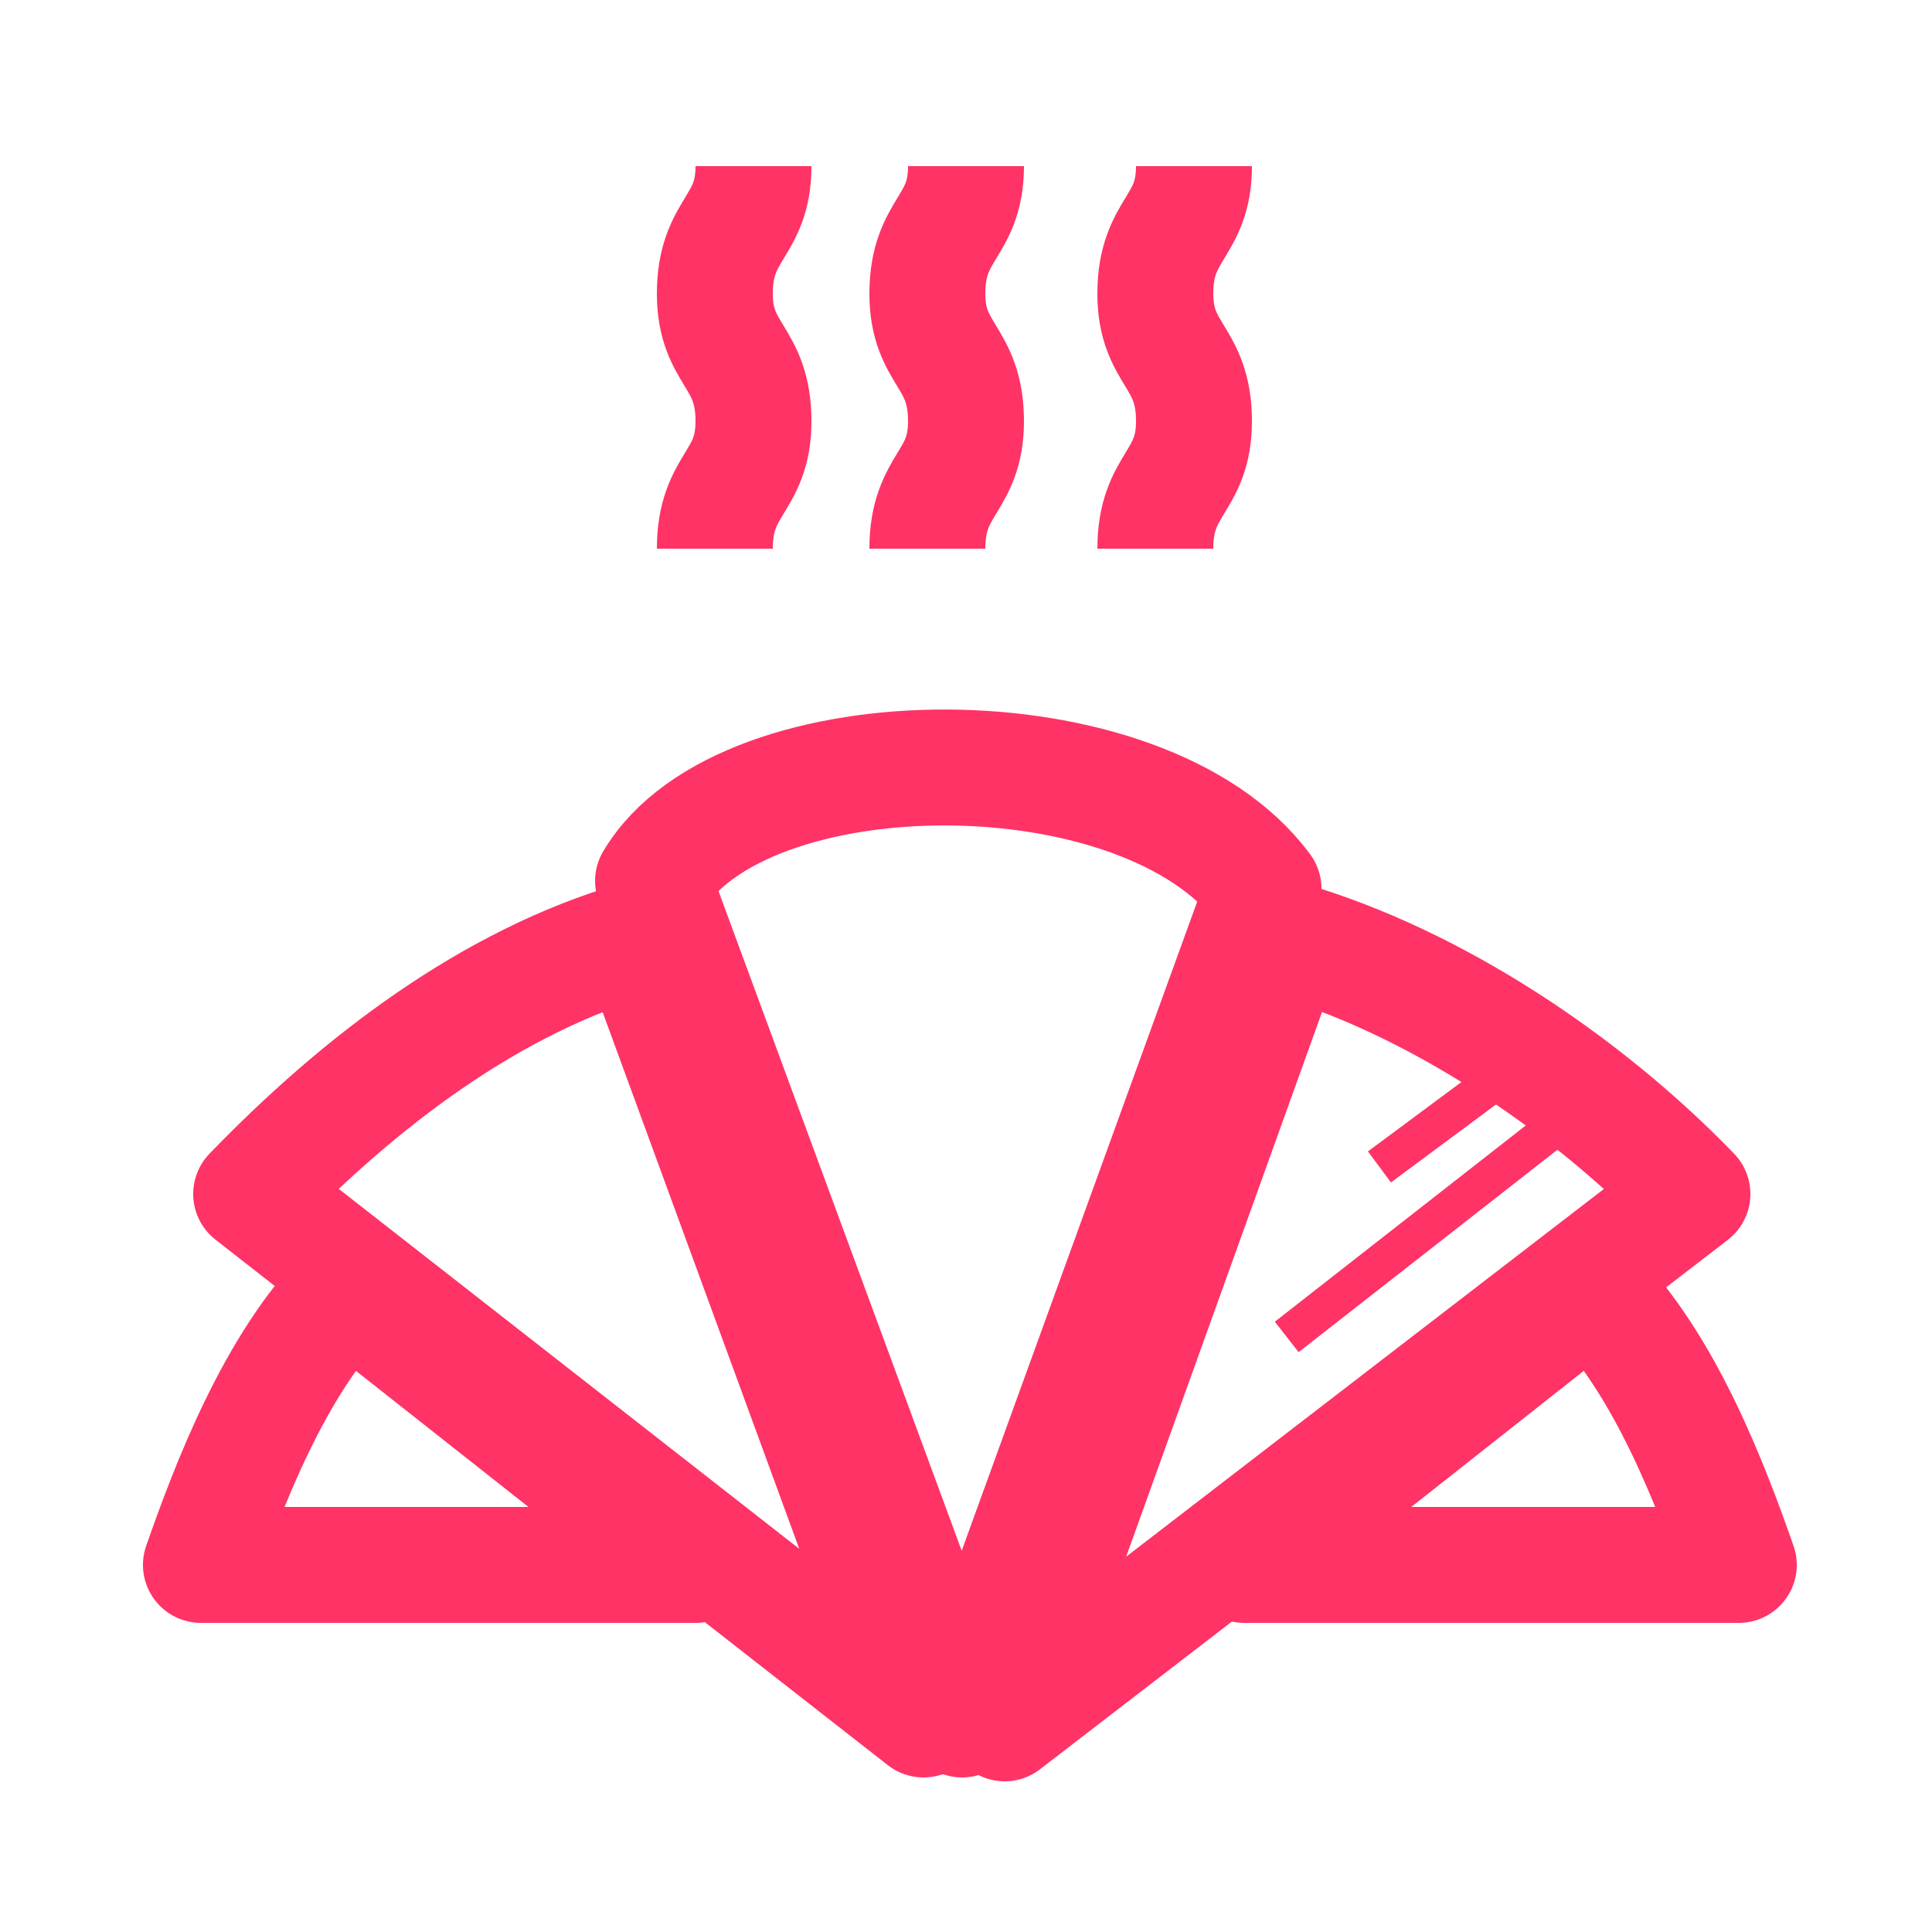
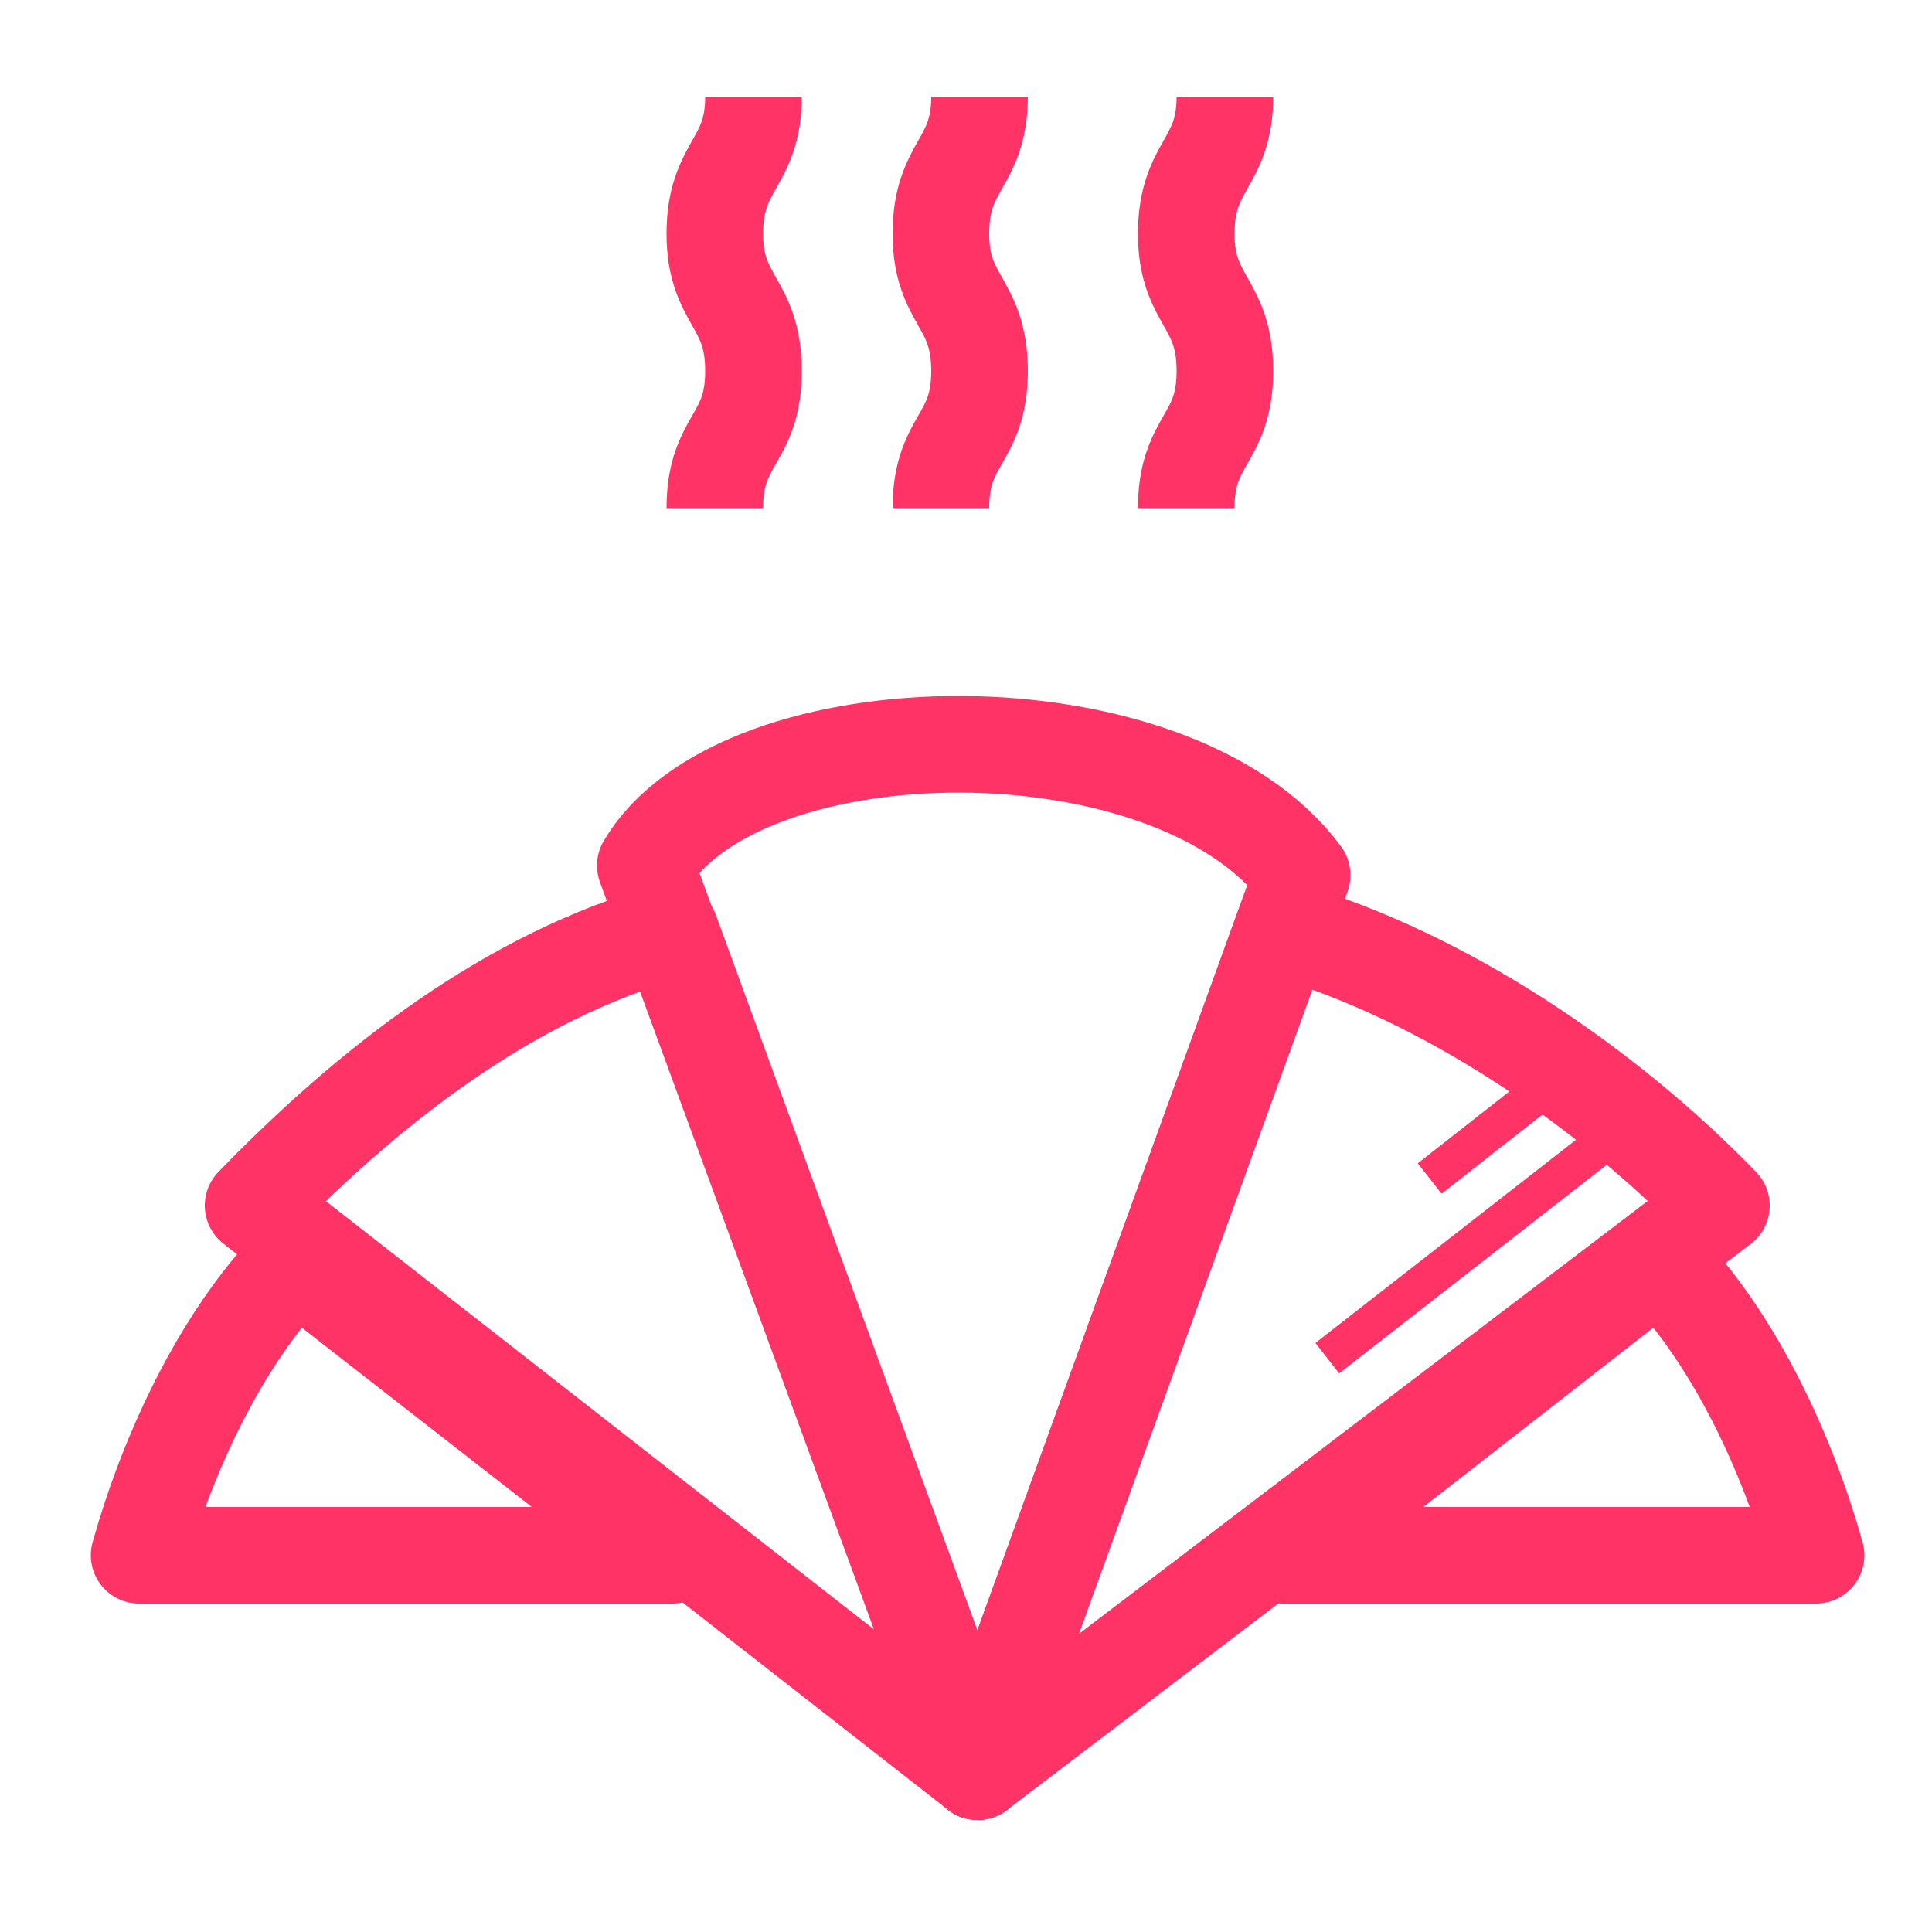
- <svg xmlns="http://www.w3.org/2000/svg" version="1.1" id="Livello_1" x="0px" y="0px" width="50px" height="50px" viewBox="0 0 50 50" style="enable-background:new 0 0 50 50;" xml:space="preserve">
+ <svg xmlns="http://www.w3.org/2000/svg" version="1.1" id="FOOD100px" x="0px" y="0px" width="100px" height="100px" viewBox="0 0 100 100" style="enable-background:new 0 0 100 100;" xml:space="preserve">
  <style type="text/css">

- 	.st0{fill:none;stroke:#FF3366;stroke-width:3;stroke-linejoin:bevel;stroke-miterlimit:10;}
- 	.st1{fill:none;stroke:#FF3366;stroke-width:3;stroke-linecap:round;stroke-linejoin:round;stroke-miterlimit:10;}
- 	.st2{fill:none;stroke:#FF3366;stroke-miterlimit:10;}
- 	.st3{fill:none;stroke:#FF3366;stroke-width:3;stroke-linejoin:round;stroke-miterlimit:10;}
- 	.st4{fill:#333333;}
+ 	.st0{fill:none;stroke:#FF3366;stroke-width:5;stroke-linecap:round;stroke-linejoin:round;stroke-miterlimit:10;}
+ 	.st1{fill:none;stroke:#FF3366;stroke-width:2;stroke-miterlimit:10;}
+ 	.st2{fill:none;stroke:#FF3366;stroke-width:5;stroke-linejoin:bevel;stroke-miterlimit:10;}
+ 	.st3{fill:#333333;}
+ 	.st4{fill:none;stroke:#FF3366;stroke-width:5;stroke-linejoin:round;stroke-miterlimit:10;}

</style>
-   <path class="st3" d="M24.9,44.5L32.7,23c-3.1-4.2-13.5-4.1-15.8-0.2L24.9,44.5z" />
-   <path class="st1" d="M43.8,30.9c-2.8-2.9-6.7-5.5-10.5-6.6l-7.3,20.3L43.8,30.9z" />
-   <path class="st1" d="M23.9,44.5L6.5,30.9c2.8-2.9,6.2-5.5,10-6.6L23.9,44.5z" />
-   <path class="st3" d="M18,40.5H5.2c0.7-2,1.9-5.2,3.8-7.1L18,40.5z" />
-   <g>
-     <path class="st4" d="M19.5,4.3c0,1.6-1,1.6-1,3.3c0,1.6,1,1.6,1,3.3c0,1.6-1,1.6-1,3.3" />
-     <path class="st0" d="M19.5,4.3c0,1.6-1,1.6-1,3.3c0,1.6,1,1.6,1,3.3c0,1.6-1,1.6-1,3.3" />
+   <g id="FOOD100px_1_">
+     <path class="st4" d="M50.6,91.7l16.8-46.4c-6.7-9.1-29.1-8.8-34-0.5L50.6,91.7z" />
+     <path class="st0" d="M89.1,62.4c-6-6.2-14.4-11.9-22.7-14.3L50.6,91.7L89.1,62.4z" />
+     <path class="st0" d="M50.6,91.7L13.1,62.4c6-6.2,13.3-11.9,21.6-14.2L50.6,91.7z" />
+     <path class="st4" d="M34.8,80.5H7.2c1.4-5,4.1-11.1,8.1-15.2L34.8,80.5z" />
+     <g>
+       <path class="st3" d="M39,5c0,3.5-2,3.5-2,7.1c0,3.5,2,3.5,2,7.1s-2,3.5-2,7.1" />
+       <path class="st2" d="M39,5c0,3.5-2,3.5-2,7.1c0,3.5,2,3.5,2,7.1s-2,3.5-2,7.1" />
+     </g>
+     <g>
+       <path class="st3" d="M50.7,5c0,3.5-2,3.5-2,7.1c0,3.5,2,3.5,2,7.1s-2,3.5-2,7.1" />
+       <path class="st2" d="M50.7,5c0,3.5-2,3.5-2,7.1c0,3.5,2,3.5,2,7.1s-2,3.5-2,7.1" />
+     </g>
+     <g>
+       <path class="st3" d="M63.4,5c0,3.5-2,3.5-2,7.1c0,3.5,2,3.5,2,7.1s-2,3.5-2,7.1" />
+       <path class="st2" d="M63.4,5c0,3.5-2,3.5-2,7.1c0,3.5,2,3.5,2,7.1s-2,3.5-2,7.1" />
+     </g>
+     <line class="st1" x1="85.5" y1="57.2" x2="68.7" y2="70.3" />
+     <line class="st1" x1="80.5" y1="55.9" x2="74" y2="61" />
+     <path class="st4" d="M66.4,80.5H94c-1.4-5-4.1-11.1-8.1-15.2L66.4,80.5z" />
  </g>
-   <g>
-     <path class="st4" d="M25,4.3c0,1.6-1,1.6-1,3.3c0,1.6,1,1.6,1,3.3c0,1.6-1,1.6-1,3.3" />
-     <path class="st0" d="M25,4.3c0,1.6-1,1.6-1,3.3c0,1.6,1,1.6,1,3.3c0,1.6-1,1.6-1,3.3" />
-   </g>
-   <g>
-     <path class="st4" d="M30.9,4.3c0,1.6-1,1.6-1,3.3c0,1.6,1,1.6,1,3.3c0,1.6-1,1.6-1,3.3" />
-     <path class="st0" d="M30.9,4.3c0,1.6-1,1.6-1,3.3c0,1.6,1,1.6,1,3.3c0,1.6-1,1.6-1,3.3" />
-   </g>
-   <line class="st2" x1="41.1" y1="28.5" x2="33.3" y2="34.6" />
-   <line class="st2" x1="38.8" y1="27.9" x2="35.7" y2="30.2" />
-   <path class="st3" d="M32.2,40.5h12.8c-0.7-2-1.9-5.2-3.8-7.1L32.2,40.5z" />
</svg>
